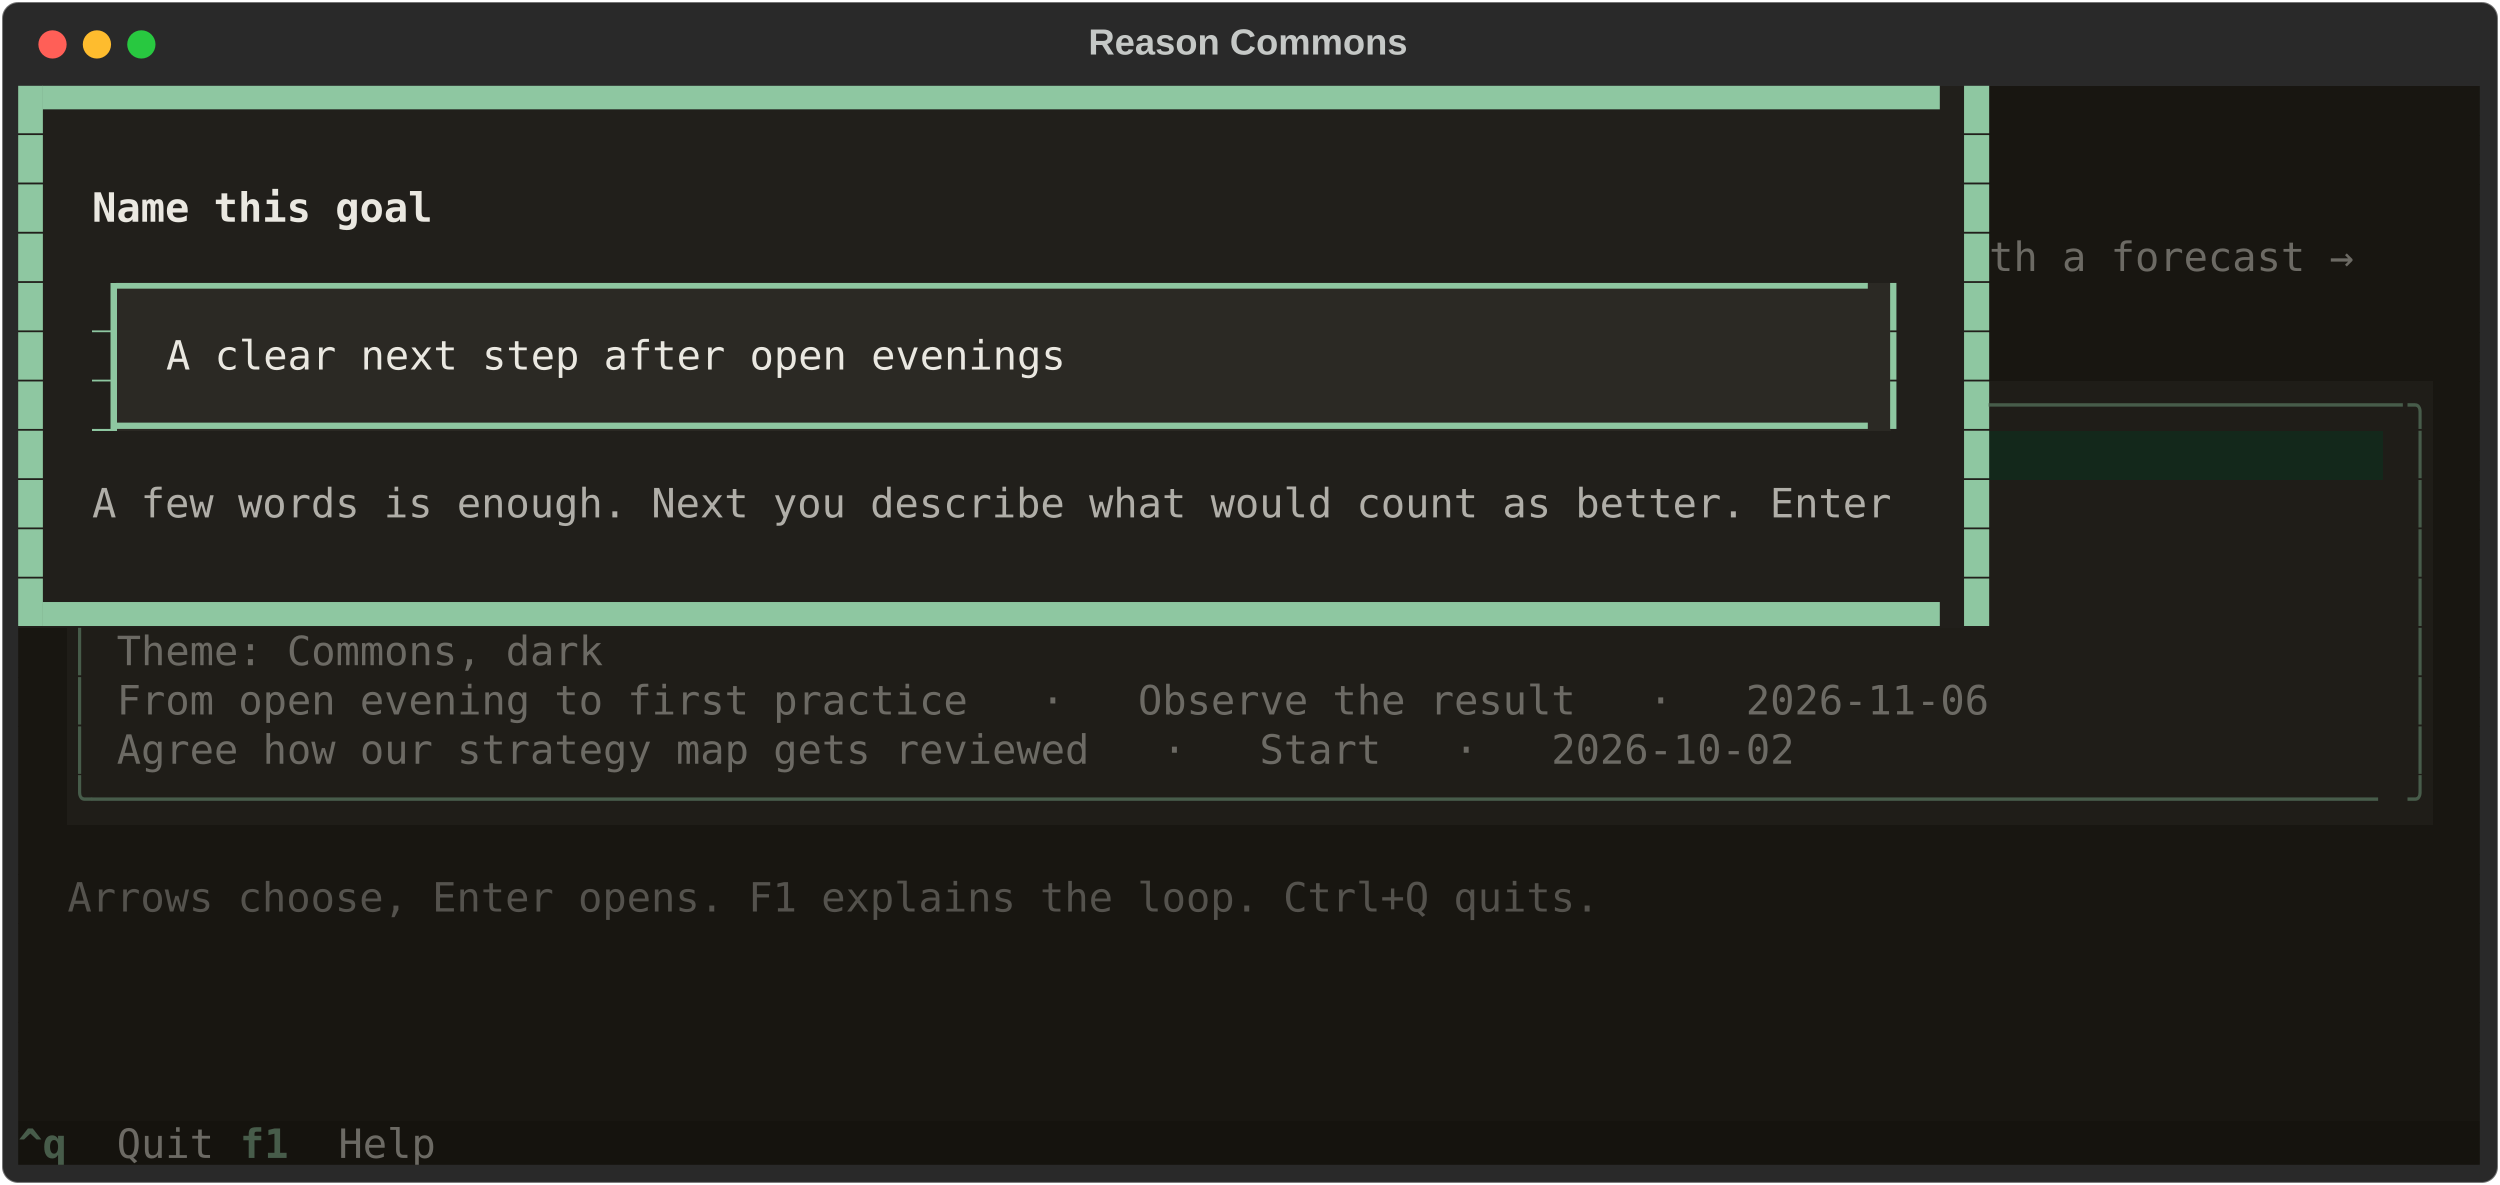
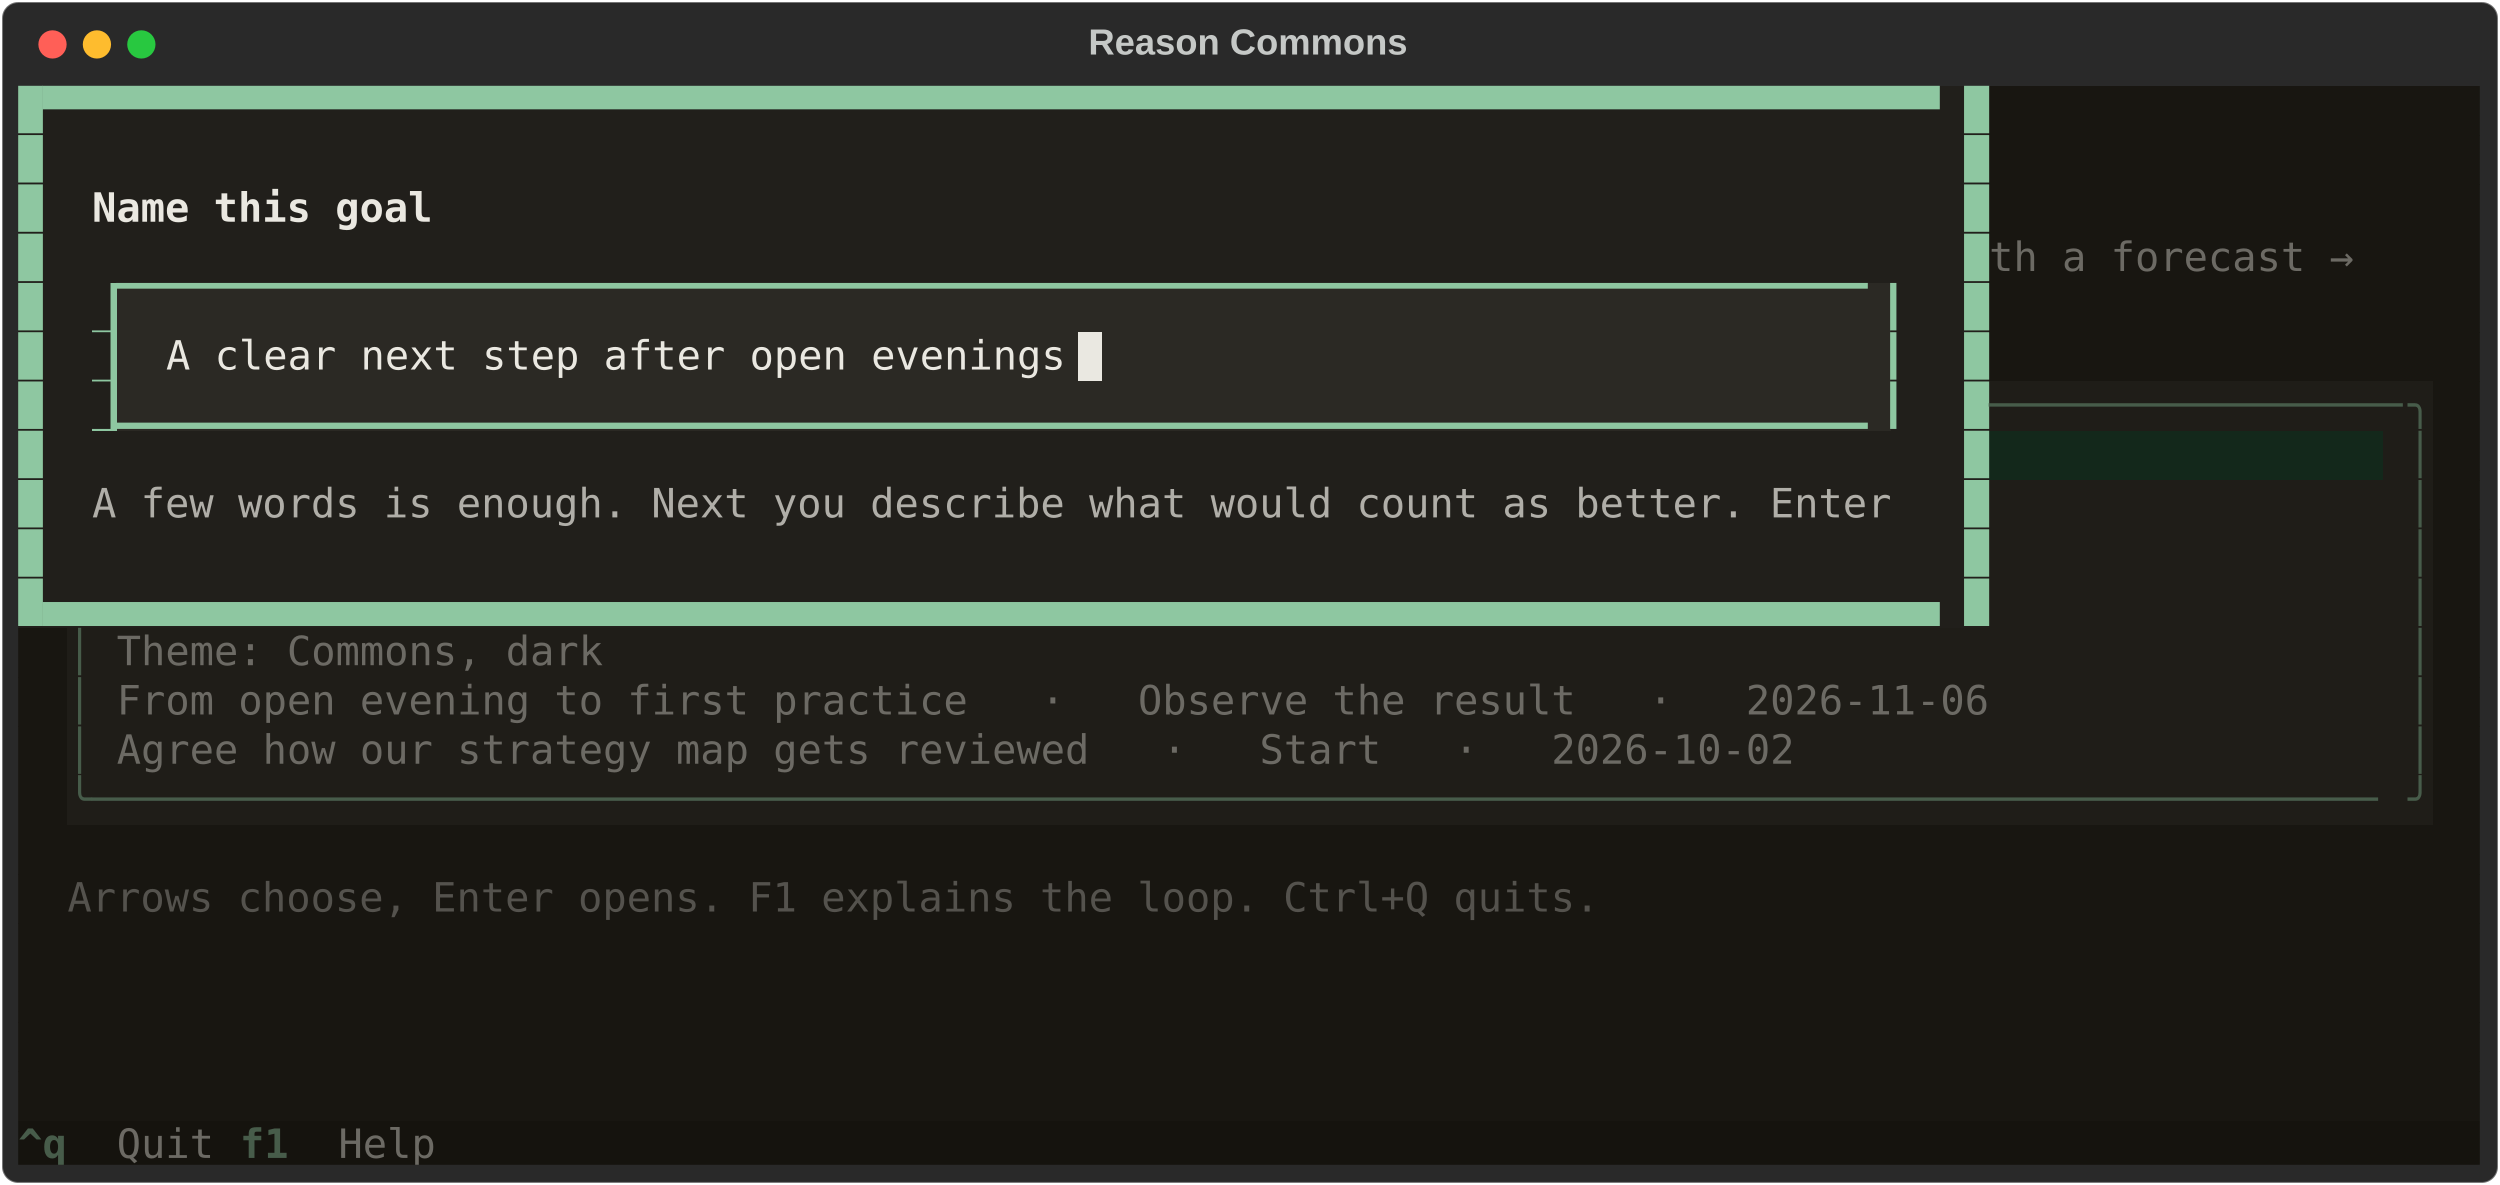
<svg xmlns="http://www.w3.org/2000/svg" class="rich-terminal" viewBox="0 0 1238 586.8">
  <style>

    @font-face {
        font-family: "Fira Code";
        src: local("FiraCode-Regular"),
                url("https://cdnjs.cloudflare.com/ajax/libs/firacode/6.2.0/woff2/FiraCode-Regular.woff2") format("woff2"),
                url("https://cdnjs.cloudflare.com/ajax/libs/firacode/6.2.0/woff/FiraCode-Regular.woff") format("woff");
        font-style: normal;
        font-weight: 400;
    }
    @font-face {
        font-family: "Fira Code";
        src: local("FiraCode-Bold"),
                url("https://cdnjs.cloudflare.com/ajax/libs/firacode/6.2.0/woff2/FiraCode-Bold.woff2") format("woff2"),
                url("https://cdnjs.cloudflare.com/ajax/libs/firacode/6.2.0/woff/FiraCode-Bold.woff") format("woff");
        font-style: bold;
        font-weight: 700;
    }

-     .terminal-2099071748-matrix {
+     .terminal-299339349-matrix {
        font-family: Fira Code, monospace;
        font-size: 20px;
        line-height: 24.4px;
        font-variant-east-asian: full-width;
    }

-     .terminal-2099071748-title {
+     .terminal-299339349-title {
        font-size: 18px;
        font-weight: bold;
        font-family: arial;
    }

-     .terminal-2099071748-r1 { fill: #8ec7a1 }
- .terminal-2099071748-r2 { fill: #eae8e1 }
- .terminal-2099071748-r3 { fill: #c5c8c6 }
- .terminal-2099071748-r4 { fill: #eae8e1;font-weight: bold }
- .terminal-2099071748-r5 { fill: #6c6a64 }
- .terminal-2099071748-r6 { fill: #211f1b }
- .terminal-2099071748-r7 { fill: #475c4a }
- .terminal-2099071748-r8 { fill: #6c6a64;font-weight: bold }
- .terminal-2099071748-r9 { fill: #b0aea8 }
- .terminal-2099071748-r10 { fill: #54524d }
- .terminal-2099071748-r11 { fill: #475c4a;font-weight: bold }
+     .terminal-299339349-r1 { fill: #8ec7a1 }
+ .terminal-299339349-r2 { fill: #eae8e1 }
+ .terminal-299339349-r3 { fill: #c5c8c6 }
+ .terminal-299339349-r4 { fill: #eae8e1;font-weight: bold }
+ .terminal-299339349-r5 { fill: #6c6a64 }
+ .terminal-299339349-r6 { fill: #211f1b }
+ .terminal-299339349-r7 { fill: #181611 }
+ .terminal-299339349-r8 { fill: #475c4a }
+ .terminal-299339349-r9 { fill: #6c6a64;font-weight: bold }
+ .terminal-299339349-r10 { fill: #b0aea8 }
+ .terminal-299339349-r11 { fill: #54524d }
+ .terminal-299339349-r12 { fill: #475c4a;font-weight: bold }
    </style>
  <defs>
-     <clipPath id="terminal-2099071748-clip-terminal">
+     <clipPath id="terminal-299339349-clip-terminal">
      <rect x="0" y="0" width="1219.0" height="535.8" />
    </clipPath>
-     <clipPath id="terminal-2099071748-line-0">
+     <clipPath id="terminal-299339349-line-0">
      <rect x="0" y="1.5" width="1220" height="24.65" />
    </clipPath>
-     <clipPath id="terminal-2099071748-line-1">
+     <clipPath id="terminal-299339349-line-1">
      <rect x="0" y="25.9" width="1220" height="24.65" />
    </clipPath>
-     <clipPath id="terminal-2099071748-line-2">
+     <clipPath id="terminal-299339349-line-2">
      <rect x="0" y="50.3" width="1220" height="24.65" />
    </clipPath>
-     <clipPath id="terminal-2099071748-line-3">
+     <clipPath id="terminal-299339349-line-3">
      <rect x="0" y="74.7" width="1220" height="24.65" />
    </clipPath>
-     <clipPath id="terminal-2099071748-line-4">
+     <clipPath id="terminal-299339349-line-4">
      <rect x="0" y="99.1" width="1220" height="24.65" />
    </clipPath>
-     <clipPath id="terminal-2099071748-line-5">
+     <clipPath id="terminal-299339349-line-5">
      <rect x="0" y="123.5" width="1220" height="24.65" />
    </clipPath>
-     <clipPath id="terminal-2099071748-line-6">
+     <clipPath id="terminal-299339349-line-6">
      <rect x="0" y="147.9" width="1220" height="24.65" />
    </clipPath>
-     <clipPath id="terminal-2099071748-line-7">
+     <clipPath id="terminal-299339349-line-7">
      <rect x="0" y="172.3" width="1220" height="24.65" />
    </clipPath>
-     <clipPath id="terminal-2099071748-line-8">
+     <clipPath id="terminal-299339349-line-8">
      <rect x="0" y="196.7" width="1220" height="24.65" />
    </clipPath>
-     <clipPath id="terminal-2099071748-line-9">
+     <clipPath id="terminal-299339349-line-9">
      <rect x="0" y="221.1" width="1220" height="24.65" />
    </clipPath>
-     <clipPath id="terminal-2099071748-line-10">
+     <clipPath id="terminal-299339349-line-10">
      <rect x="0" y="245.5" width="1220" height="24.65" />
    </clipPath>
-     <clipPath id="terminal-2099071748-line-11">
+     <clipPath id="terminal-299339349-line-11">
      <rect x="0" y="269.9" width="1220" height="24.65" />
    </clipPath>
-     <clipPath id="terminal-2099071748-line-12">
+     <clipPath id="terminal-299339349-line-12">
      <rect x="0" y="294.3" width="1220" height="24.65" />
    </clipPath>
-     <clipPath id="terminal-2099071748-line-13">
+     <clipPath id="terminal-299339349-line-13">
      <rect x="0" y="318.7" width="1220" height="24.65" />
    </clipPath>
-     <clipPath id="terminal-2099071748-line-14">
+     <clipPath id="terminal-299339349-line-14">
      <rect x="0" y="343.1" width="1220" height="24.65" />
    </clipPath>
-     <clipPath id="terminal-2099071748-line-15">
+     <clipPath id="terminal-299339349-line-15">
      <rect x="0" y="367.5" width="1220" height="24.65" />
    </clipPath>
-     <clipPath id="terminal-2099071748-line-16">
+     <clipPath id="terminal-299339349-line-16">
      <rect x="0" y="391.9" width="1220" height="24.65" />
    </clipPath>
-     <clipPath id="terminal-2099071748-line-17">
+     <clipPath id="terminal-299339349-line-17">
      <rect x="0" y="416.3" width="1220" height="24.65" />
    </clipPath>
-     <clipPath id="terminal-2099071748-line-18">
+     <clipPath id="terminal-299339349-line-18">
      <rect x="0" y="440.7" width="1220" height="24.65" />
    </clipPath>
-     <clipPath id="terminal-2099071748-line-19">
+     <clipPath id="terminal-299339349-line-19">
      <rect x="0" y="465.1" width="1220" height="24.65" />
    </clipPath>
-     <clipPath id="terminal-2099071748-line-20">
+     <clipPath id="terminal-299339349-line-20">
      <rect x="0" y="489.5" width="1220" height="24.65" />
    </clipPath>
  </defs>
  <rect fill="#292929" stroke="rgba(255,255,255,0.35)" stroke-width="1" x="1" y="1" width="1236" height="584.8" rx="8" />
-   <text class="terminal-2099071748-title" fill="#c5c8c6" text-anchor="middle" x="618" y="27">Reason Commons</text>
+   <text class="terminal-299339349-title" fill="#c5c8c6" text-anchor="middle" x="618" y="27">Reason Commons</text>
  <g transform="translate(26,22)">
    <circle cx="0" cy="0" r="7" fill="#ff5f57" />
    <circle cx="22" cy="0" r="7" fill="#febc2e" />
    <circle cx="44" cy="0" r="7" fill="#28c840" />
  </g>
-   <g transform="translate(9, 41)" clip-path="url(#terminal-2099071748-clip-terminal)">
+   <g transform="translate(9, 41)" clip-path="url(#terminal-299339349-clip-terminal)">
    <rect fill="#211f1b" x="0" y="1.5" width="12.2" height="24.65" shape-rendering="crispEdges" />
    <rect fill="#211f1b" x="12.2" y="1.5" width="951.6" height="24.65" shape-rendering="crispEdges" />
    <rect fill="#211f1b" x="963.8" y="1.5" width="12.2" height="24.65" shape-rendering="crispEdges" />
    <rect fill="#181611" x="976" y="1.5" width="244" height="24.65" shape-rendering="crispEdges" />
    <rect fill="#211f1b" x="0" y="25.9" width="12.2" height="24.65" shape-rendering="crispEdges" />
    <rect fill="#211f1b" x="12.2" y="25.9" width="951.6" height="24.65" shape-rendering="crispEdges" />
    <rect fill="#211f1b" x="963.8" y="25.9" width="12.2" height="24.65" shape-rendering="crispEdges" />
    <rect fill="#181611" x="976" y="25.9" width="219.6" height="24.65" shape-rendering="crispEdges" />
    <rect fill="#181611" x="1195.6" y="25.9" width="24.4" height="24.65" shape-rendering="crispEdges" />
    <rect fill="#211f1b" x="0" y="50.3" width="12.2" height="24.65" shape-rendering="crispEdges" />
    <rect fill="#211f1b" x="12.2" y="50.3" width="24.4" height="24.65" shape-rendering="crispEdges" />
    <rect fill="#211f1b" x="36.6" y="50.3" width="170.8" height="24.65" shape-rendering="crispEdges" />
    <rect fill="#211f1b" x="207.4" y="50.3" width="732" height="24.65" shape-rendering="crispEdges" />
    <rect fill="#211f1b" x="939.4" y="50.3" width="24.4" height="24.65" shape-rendering="crispEdges" />
    <rect fill="#211f1b" x="963.8" y="50.3" width="12.2" height="24.65" shape-rendering="crispEdges" />
    <rect fill="#181611" x="976" y="50.3" width="219.6" height="24.65" shape-rendering="crispEdges" />
    <rect fill="#181611" x="1195.6" y="50.3" width="24.4" height="24.65" shape-rendering="crispEdges" />
    <rect fill="#211f1b" x="0" y="74.7" width="12.2" height="24.65" shape-rendering="crispEdges" />
    <rect fill="#211f1b" x="12.2" y="74.7" width="24.4" height="24.65" shape-rendering="crispEdges" />
    <rect fill="#211f1b" x="36.6" y="74.7" width="902.8" height="24.65" shape-rendering="crispEdges" />
    <rect fill="#211f1b" x="939.4" y="74.7" width="24.4" height="24.65" shape-rendering="crispEdges" />
    <rect fill="#211f1b" x="963.8" y="74.7" width="12.2" height="24.65" shape-rendering="crispEdges" />
    <rect fill="#181611" x="976" y="74.7" width="183" height="24.65" shape-rendering="crispEdges" />
    <rect fill="#181611" x="1159" y="74.7" width="36.6" height="24.65" shape-rendering="crispEdges" />
    <rect fill="#181611" x="1195.6" y="74.7" width="24.4" height="24.65" shape-rendering="crispEdges" />
    <rect fill="#211f1b" x="0" y="99.1" width="12.2" height="24.65" shape-rendering="crispEdges" />
    <rect fill="#211f1b" x="12.2" y="99.1" width="24.4" height="24.65" shape-rendering="crispEdges" />
    <rect fill="#8ec7a1" x="36.6" y="99.1" width="12.2" height="24.65" shape-rendering="crispEdges" />
    <rect fill="#2b2924" x="48.8" y="99.1" width="878.4" height="24.65" shape-rendering="crispEdges" />
    <rect fill="#211f1b" x="927.2" y="99.1" width="12.2" height="24.65" shape-rendering="crispEdges" />
    <rect fill="#211f1b" x="939.4" y="99.1" width="24.4" height="24.65" shape-rendering="crispEdges" />
    <rect fill="#211f1b" x="963.8" y="99.1" width="12.2" height="24.65" shape-rendering="crispEdges" />
    <rect fill="#181611" x="976" y="99.1" width="219.6" height="24.65" shape-rendering="crispEdges" />
    <rect fill="#181611" x="1195.6" y="99.1" width="24.4" height="24.65" shape-rendering="crispEdges" />
    <rect fill="#211f1b" x="0" y="123.5" width="12.2" height="24.65" shape-rendering="crispEdges" />
    <rect fill="#211f1b" x="12.2" y="123.5" width="24.4" height="24.65" shape-rendering="crispEdges" />
    <rect fill="#8ec7a1" x="36.6" y="123.5" width="12.2" height="24.65" shape-rendering="crispEdges" />
    <rect fill="#2b2924" x="48.8" y="123.5" width="24.4" height="24.65" shape-rendering="crispEdges" />
    <rect fill="#2b2924" x="73.2" y="123.5" width="451.4" height="24.65" shape-rendering="crispEdges" />
-     <rect fill="#2b2924" x="524.6" y="123.5" width="378.2" height="24.65" shape-rendering="crispEdges" />
+     <rect fill="#eae8e1" x="524.6" y="123.5" width="12.2" height="24.65" shape-rendering="crispEdges" />
+     <rect fill="#2b2924" x="536.8" y="123.5" width="366" height="24.65" shape-rendering="crispEdges" />
    <rect fill="#2b2924" x="902.8" y="123.5" width="24.4" height="24.65" shape-rendering="crispEdges" />
    <rect fill="#211f1b" x="927.2" y="123.5" width="12.2" height="24.65" shape-rendering="crispEdges" />
    <rect fill="#211f1b" x="939.4" y="123.5" width="24.4" height="24.65" shape-rendering="crispEdges" />
    <rect fill="#211f1b" x="963.8" y="123.5" width="12.2" height="24.65" shape-rendering="crispEdges" />
    <rect fill="#181611" x="976" y="123.5" width="219.6" height="24.65" shape-rendering="crispEdges" />
    <rect fill="#181611" x="1195.6" y="123.5" width="24.4" height="24.65" shape-rendering="crispEdges" />
    <rect fill="#211f1b" x="0" y="147.9" width="12.2" height="24.65" shape-rendering="crispEdges" />
    <rect fill="#211f1b" x="12.2" y="147.9" width="24.4" height="24.65" shape-rendering="crispEdges" />
    <rect fill="#8ec7a1" x="36.6" y="147.9" width="12.2" height="24.65" shape-rendering="crispEdges" />
    <rect fill="#2b2924" x="48.8" y="147.9" width="878.4" height="24.65" shape-rendering="crispEdges" />
    <rect fill="#211f1b" x="927.2" y="147.9" width="12.2" height="24.65" shape-rendering="crispEdges" />
    <rect fill="#211f1b" x="939.4" y="147.9" width="24.4" height="24.65" shape-rendering="crispEdges" />
    <rect fill="#211f1b" x="963.8" y="147.9" width="12.2" height="24.65" shape-rendering="crispEdges" />
    <rect fill="#1f1d18" x="976" y="147.9" width="207.4" height="24.65" shape-rendering="crispEdges" />
    <rect fill="#1f1d18" x="1183.4" y="147.9" width="12.2" height="24.65" shape-rendering="crispEdges" />
    <rect fill="#181611" x="1195.6" y="147.9" width="24.4" height="24.65" shape-rendering="crispEdges" />
    <rect fill="#211f1b" x="0" y="172.3" width="12.2" height="24.65" shape-rendering="crispEdges" />
    <rect fill="#211f1b" x="12.2" y="172.3" width="24.4" height="24.65" shape-rendering="crispEdges" />
    <rect fill="#211f1b" x="36.6" y="172.3" width="902.8" height="24.65" shape-rendering="crispEdges" />
    <rect fill="#211f1b" x="939.4" y="172.3" width="24.4" height="24.65" shape-rendering="crispEdges" />
    <rect fill="#211f1b" x="963.8" y="172.3" width="12.2" height="24.65" shape-rendering="crispEdges" />
    <rect fill="#13281b" x="976" y="172.3" width="195.2" height="24.65" shape-rendering="crispEdges" />
    <rect fill="#1f1d18" x="1171.2" y="172.3" width="12.2" height="24.65" shape-rendering="crispEdges" />
    <rect fill="#1f1d18" x="1183.4" y="172.3" width="12.2" height="24.65" shape-rendering="crispEdges" />
    <rect fill="#181611" x="1195.6" y="172.3" width="24.4" height="24.65" shape-rendering="crispEdges" />
    <rect fill="#211f1b" x="0" y="196.7" width="12.2" height="24.65" shape-rendering="crispEdges" />
    <rect fill="#211f1b" x="12.2" y="196.7" width="24.4" height="24.65" shape-rendering="crispEdges" />
    <rect fill="#211f1b" x="36.6" y="196.7" width="902.8" height="24.65" shape-rendering="crispEdges" />
    <rect fill="#211f1b" x="939.4" y="196.7" width="24.4" height="24.65" shape-rendering="crispEdges" />
    <rect fill="#211f1b" x="963.8" y="196.7" width="12.2" height="24.65" shape-rendering="crispEdges" />
    <rect fill="#1f1d18" x="976" y="196.7" width="195.2" height="24.65" shape-rendering="crispEdges" />
    <rect fill="#1f1d18" x="1171.2" y="196.7" width="12.2" height="24.65" shape-rendering="crispEdges" />
    <rect fill="#1f1d18" x="1183.4" y="196.7" width="12.2" height="24.65" shape-rendering="crispEdges" />
    <rect fill="#181611" x="1195.6" y="196.7" width="24.4" height="24.65" shape-rendering="crispEdges" />
    <rect fill="#211f1b" x="0" y="221.1" width="12.2" height="24.65" shape-rendering="crispEdges" />
    <rect fill="#211f1b" x="12.2" y="221.1" width="951.6" height="24.65" shape-rendering="crispEdges" />
    <rect fill="#211f1b" x="963.8" y="221.1" width="12.2" height="24.65" shape-rendering="crispEdges" />
    <rect fill="#1f1d18" x="976" y="221.1" width="195.2" height="24.65" shape-rendering="crispEdges" />
    <rect fill="#1f1d18" x="1171.2" y="221.1" width="12.2" height="24.65" shape-rendering="crispEdges" />
    <rect fill="#1f1d18" x="1183.4" y="221.1" width="12.2" height="24.65" shape-rendering="crispEdges" />
    <rect fill="#181611" x="1195.6" y="221.1" width="24.4" height="24.65" shape-rendering="crispEdges" />
    <rect fill="#211f1b" x="0" y="245.5" width="12.2" height="24.65" shape-rendering="crispEdges" />
    <rect fill="#211f1b" x="12.2" y="245.5" width="951.6" height="24.65" shape-rendering="crispEdges" />
    <rect fill="#211f1b" x="963.8" y="245.5" width="12.2" height="24.65" shape-rendering="crispEdges" />
    <rect fill="#1f1d18" x="976" y="245.5" width="195.2" height="24.65" shape-rendering="crispEdges" />
    <rect fill="#1f1d18" x="1171.2" y="245.5" width="12.2" height="24.65" shape-rendering="crispEdges" />
    <rect fill="#1f1d18" x="1183.4" y="245.5" width="12.2" height="24.65" shape-rendering="crispEdges" />
    <rect fill="#181611" x="1195.6" y="245.5" width="24.4" height="24.65" shape-rendering="crispEdges" />
    <rect fill="#181611" x="0" y="269.9" width="24.4" height="24.65" shape-rendering="crispEdges" />
    <rect fill="#1f1d18" x="24.4" y="269.9" width="12.2" height="24.65" shape-rendering="crispEdges" />
    <rect fill="#1f1d18" x="36.6" y="269.9" width="12.2" height="24.65" shape-rendering="crispEdges" />
    <rect fill="#1f1d18" x="48.8" y="269.9" width="268.4" height="24.65" shape-rendering="crispEdges" />
    <rect fill="#1f1d18" x="317.2" y="269.9" width="854" height="24.65" shape-rendering="crispEdges" />
    <rect fill="#1f1d18" x="1171.2" y="269.9" width="12.2" height="24.65" shape-rendering="crispEdges" />
    <rect fill="#1f1d18" x="1183.4" y="269.9" width="12.2" height="24.65" shape-rendering="crispEdges" />
    <rect fill="#181611" x="1195.6" y="269.9" width="24.4" height="24.65" shape-rendering="crispEdges" />
    <rect fill="#181611" x="0" y="294.3" width="24.4" height="24.65" shape-rendering="crispEdges" />
    <rect fill="#1f1d18" x="24.4" y="294.3" width="12.2" height="24.65" shape-rendering="crispEdges" />
    <rect fill="#1f1d18" x="36.6" y="294.3" width="12.2" height="24.65" shape-rendering="crispEdges" />
    <rect fill="#1f1d18" x="48.8" y="294.3" width="939.4" height="24.65" shape-rendering="crispEdges" />
    <rect fill="#1f1d18" x="988.2" y="294.3" width="183" height="24.65" shape-rendering="crispEdges" />
    <rect fill="#1f1d18" x="1171.2" y="294.3" width="12.2" height="24.65" shape-rendering="crispEdges" />
    <rect fill="#1f1d18" x="1183.4" y="294.3" width="12.2" height="24.65" shape-rendering="crispEdges" />
    <rect fill="#181611" x="1195.6" y="294.3" width="24.4" height="24.65" shape-rendering="crispEdges" />
    <rect fill="#181611" x="0" y="318.7" width="24.4" height="24.65" shape-rendering="crispEdges" />
    <rect fill="#1f1d18" x="24.4" y="318.7" width="12.2" height="24.65" shape-rendering="crispEdges" />
    <rect fill="#1f1d18" x="36.6" y="318.7" width="12.2" height="24.65" shape-rendering="crispEdges" />
    <rect fill="#1f1d18" x="48.8" y="318.7" width="841.8" height="24.65" shape-rendering="crispEdges" />
    <rect fill="#1f1d18" x="890.6" y="318.7" width="280.6" height="24.65" shape-rendering="crispEdges" />
    <rect fill="#1f1d18" x="1171.2" y="318.7" width="12.2" height="24.65" shape-rendering="crispEdges" />
    <rect fill="#1f1d18" x="1183.4" y="318.7" width="12.2" height="24.65" shape-rendering="crispEdges" />
    <rect fill="#181611" x="1195.6" y="318.7" width="24.4" height="24.65" shape-rendering="crispEdges" />
    <rect fill="#181611" x="0" y="343.1" width="24.4" height="24.65" shape-rendering="crispEdges" />
    <rect fill="#1f1d18" x="24.4" y="343.1" width="12.2" height="24.65" shape-rendering="crispEdges" />
    <rect fill="#1f1d18" x="36.6" y="343.1" width="1146.8" height="24.65" shape-rendering="crispEdges" />
    <rect fill="#1f1d18" x="1183.4" y="343.1" width="12.2" height="24.65" shape-rendering="crispEdges" />
    <rect fill="#181611" x="1195.6" y="343.1" width="24.4" height="24.65" shape-rendering="crispEdges" />
    <rect fill="#181611" x="0" y="367.5" width="24.4" height="24.65" shape-rendering="crispEdges" />
    <rect fill="#181611" x="24.4" y="367.5" width="1171.2" height="24.65" shape-rendering="crispEdges" />
    <rect fill="#181611" x="1195.6" y="367.5" width="24.4" height="24.65" shape-rendering="crispEdges" />
    <rect fill="#181611" x="0" y="391.9" width="24.4" height="24.65" shape-rendering="crispEdges" />
    <rect fill="#181611" x="24.4" y="391.9" width="768.6" height="24.65" shape-rendering="crispEdges" />
    <rect fill="#181611" x="793" y="391.9" width="402.6" height="24.65" shape-rendering="crispEdges" />
    <rect fill="#181611" x="1195.6" y="391.9" width="24.4" height="24.65" shape-rendering="crispEdges" />
    <rect fill="#181611" x="0" y="416.3" width="24.4" height="24.65" shape-rendering="crispEdges" />
    <rect fill="#181611" x="24.4" y="416.3" width="1171.2" height="24.65" shape-rendering="crispEdges" />
    <rect fill="#181611" x="1195.6" y="416.3" width="24.4" height="24.65" shape-rendering="crispEdges" />
    <rect fill="#181611" x="0" y="440.7" width="24.4" height="24.65" shape-rendering="crispEdges" />
    <rect fill="#181611" x="24.4" y="440.7" width="1171.2" height="24.65" shape-rendering="crispEdges" />
    <rect fill="#181611" x="1195.6" y="440.7" width="24.4" height="24.65" shape-rendering="crispEdges" />
    <rect fill="#181611" x="0" y="465.1" width="24.4" height="24.65" shape-rendering="crispEdges" />
    <rect fill="#181611" x="24.4" y="465.1" width="1171.2" height="24.65" shape-rendering="crispEdges" />
    <rect fill="#181611" x="1195.6" y="465.1" width="24.4" height="24.65" shape-rendering="crispEdges" />
    <rect fill="#181611" x="0" y="489.5" width="1220" height="24.65" shape-rendering="crispEdges" />
    <rect fill="#15130e" x="0" y="513.9" width="48.8" height="24.65" shape-rendering="crispEdges" />
    <rect fill="#15130e" x="48.8" y="513.9" width="61" height="24.65" shape-rendering="crispEdges" />
    <rect fill="#15130e" x="109.8" y="513.9" width="48.8" height="24.65" shape-rendering="crispEdges" />
    <rect fill="#15130e" x="158.6" y="513.9" width="61" height="24.65" shape-rendering="crispEdges" />
    <rect fill="#15130e" x="219.6" y="513.9" width="1000.4" height="24.65" shape-rendering="crispEdges" />
-     <g class="terminal-2099071748-matrix">
-       <text class="terminal-2099071748-r1" x="0" y="20" textLength="12.2" clip-path="url(#terminal-2099071748-line-0)">█</text>
-       <text class="terminal-2099071748-r1" x="12.2" y="20" textLength="951.6" clip-path="url(#terminal-2099071748-line-0)">▀▀▀▀▀▀▀▀▀▀▀▀▀▀▀▀▀▀▀▀▀▀▀▀▀▀▀▀▀▀▀▀▀▀▀▀▀▀▀▀▀▀▀▀▀▀▀▀▀▀▀▀▀▀▀▀▀▀▀▀▀▀▀▀▀▀▀▀▀▀▀▀▀▀▀▀▀▀</text>
-       <text class="terminal-2099071748-r1" x="963.8" y="20" textLength="12.2" clip-path="url(#terminal-2099071748-line-0)">█</text>
-       <text class="terminal-2099071748-r3" x="1220" y="20" textLength="12.2" clip-path="url(#terminal-2099071748-line-0)">
- </text>
-       <text class="terminal-2099071748-r1" x="0" y="44.4" textLength="12.2" clip-path="url(#terminal-2099071748-line-1)">█</text>
-       <text class="terminal-2099071748-r1" x="963.8" y="44.4" textLength="12.2" clip-path="url(#terminal-2099071748-line-1)">█</text>
-       <text class="terminal-2099071748-r3" x="1220" y="44.4" textLength="12.2" clip-path="url(#terminal-2099071748-line-1)">
- </text>
-       <text class="terminal-2099071748-r1" x="0" y="68.8" textLength="12.2" clip-path="url(#terminal-2099071748-line-2)">█</text>
-       <text class="terminal-2099071748-r4" x="36.6" y="68.8" textLength="170.8" clip-path="url(#terminal-2099071748-line-2)">Name this goal</text>
-       <text class="terminal-2099071748-r1" x="963.8" y="68.8" textLength="12.2" clip-path="url(#terminal-2099071748-line-2)">█</text>
-       <text class="terminal-2099071748-r3" x="1220" y="68.8" textLength="12.2" clip-path="url(#terminal-2099071748-line-2)">
- </text>
-       <text class="terminal-2099071748-r1" x="0" y="93.2" textLength="12.2" clip-path="url(#terminal-2099071748-line-3)">█</text>
-       <text class="terminal-2099071748-r1" x="963.8" y="93.2" textLength="12.2" clip-path="url(#terminal-2099071748-line-3)">█</text>
-       <text class="terminal-2099071748-r5" x="976" y="93.2" textLength="183" clip-path="url(#terminal-2099071748-line-3)">th a forecast →</text>
-       <text class="terminal-2099071748-r3" x="1220" y="93.2" textLength="12.2" clip-path="url(#terminal-2099071748-line-3)">
- </text>
-       <text class="terminal-2099071748-r1" x="0" y="117.6" textLength="12.2" clip-path="url(#terminal-2099071748-line-4)">█</text>
-       <text class="terminal-2099071748-r6" x="36.6" y="117.6" textLength="12.2" clip-path="url(#terminal-2099071748-line-4)">▊</text>
-       <text class="terminal-2099071748-r1" x="48.8" y="117.6" textLength="878.4" clip-path="url(#terminal-2099071748-line-4)">▔▔▔▔▔▔▔▔▔▔▔▔▔▔▔▔▔▔▔▔▔▔▔▔▔▔▔▔▔▔▔▔▔▔▔▔▔▔▔▔▔▔▔▔▔▔▔▔▔▔▔▔▔▔▔▔▔▔▔▔▔▔▔▔▔▔▔▔▔▔▔▔</text>
-       <text class="terminal-2099071748-r1" x="927.2" y="117.6" textLength="12.2" clip-path="url(#terminal-2099071748-line-4)">▎</text>
-       <text class="terminal-2099071748-r1" x="963.8" y="117.6" textLength="12.2" clip-path="url(#terminal-2099071748-line-4)">█</text>
-       <text class="terminal-2099071748-r3" x="1220" y="117.6" textLength="12.2" clip-path="url(#terminal-2099071748-line-4)">
- </text>
-       <text class="terminal-2099071748-r1" x="0" y="142" textLength="12.2" clip-path="url(#terminal-2099071748-line-5)">█</text>
-       <text class="terminal-2099071748-r6" x="36.6" y="142" textLength="12.2" clip-path="url(#terminal-2099071748-line-5)">▊</text>
-       <text class="terminal-2099071748-r2" x="73.2" y="142" textLength="451.4" clip-path="url(#terminal-2099071748-line-5)">A clear next step after open evenings</text>
-       <text class="terminal-2099071748-r1" x="927.2" y="142" textLength="12.2" clip-path="url(#terminal-2099071748-line-5)">▎</text>
-       <text class="terminal-2099071748-r1" x="963.8" y="142" textLength="12.2" clip-path="url(#terminal-2099071748-line-5)">█</text>
-       <text class="terminal-2099071748-r3" x="1220" y="142" textLength="12.2" clip-path="url(#terminal-2099071748-line-5)">
- </text>
-       <text class="terminal-2099071748-r1" x="0" y="166.4" textLength="12.2" clip-path="url(#terminal-2099071748-line-6)">█</text>
-       <text class="terminal-2099071748-r6" x="36.6" y="166.4" textLength="12.2" clip-path="url(#terminal-2099071748-line-6)">▊</text>
-       <text class="terminal-2099071748-r1" x="48.8" y="166.4" textLength="878.4" clip-path="url(#terminal-2099071748-line-6)">▁▁▁▁▁▁▁▁▁▁▁▁▁▁▁▁▁▁▁▁▁▁▁▁▁▁▁▁▁▁▁▁▁▁▁▁▁▁▁▁▁▁▁▁▁▁▁▁▁▁▁▁▁▁▁▁▁▁▁▁▁▁▁▁▁▁▁▁▁▁▁▁</text>
-       <text class="terminal-2099071748-r1" x="927.2" y="166.4" textLength="12.2" clip-path="url(#terminal-2099071748-line-6)">▎</text>
-       <text class="terminal-2099071748-r1" x="963.8" y="166.4" textLength="12.2" clip-path="url(#terminal-2099071748-line-6)">█</text>
-       <text class="terminal-2099071748-r7" x="976" y="166.4" textLength="207.4" clip-path="url(#terminal-2099071748-line-6)">─────────────────</text>
-       <text class="terminal-2099071748-r7" x="1183.4" y="166.4" textLength="12.2" clip-path="url(#terminal-2099071748-line-6)">╮</text>
-       <text class="terminal-2099071748-r3" x="1220" y="166.4" textLength="12.2" clip-path="url(#terminal-2099071748-line-6)">
- </text>
-       <text class="terminal-2099071748-r1" x="0" y="190.8" textLength="12.2" clip-path="url(#terminal-2099071748-line-7)">█</text>
-       <text class="terminal-2099071748-r1" x="963.8" y="190.8" textLength="12.2" clip-path="url(#terminal-2099071748-line-7)">█</text>
-       <text class="terminal-2099071748-r7" x="1183.4" y="190.8" textLength="12.2" clip-path="url(#terminal-2099071748-line-7)">│</text>
-       <text class="terminal-2099071748-r3" x="1220" y="190.8" textLength="12.2" clip-path="url(#terminal-2099071748-line-7)">
- </text>
-       <text class="terminal-2099071748-r1" x="0" y="215.2" textLength="12.2" clip-path="url(#terminal-2099071748-line-8)">█</text>
-       <text class="terminal-2099071748-r9" x="36.6" y="215.2" textLength="902.8" clip-path="url(#terminal-2099071748-line-8)">A few words is enough. Next you describe what would count as better. Enter</text>
-       <text class="terminal-2099071748-r1" x="963.8" y="215.2" textLength="12.2" clip-path="url(#terminal-2099071748-line-8)">█</text>
-       <text class="terminal-2099071748-r7" x="1183.4" y="215.2" textLength="12.2" clip-path="url(#terminal-2099071748-line-8)">│</text>
-       <text class="terminal-2099071748-r3" x="1220" y="215.2" textLength="12.2" clip-path="url(#terminal-2099071748-line-8)">
- </text>
-       <text class="terminal-2099071748-r1" x="0" y="239.6" textLength="12.2" clip-path="url(#terminal-2099071748-line-9)">█</text>
-       <text class="terminal-2099071748-r1" x="963.8" y="239.6" textLength="12.2" clip-path="url(#terminal-2099071748-line-9)">█</text>
-       <text class="terminal-2099071748-r7" x="1183.4" y="239.6" textLength="12.2" clip-path="url(#terminal-2099071748-line-9)">│</text>
-       <text class="terminal-2099071748-r3" x="1220" y="239.6" textLength="12.2" clip-path="url(#terminal-2099071748-line-9)">
- </text>
-       <text class="terminal-2099071748-r1" x="0" y="264" textLength="12.2" clip-path="url(#terminal-2099071748-line-10)">█</text>
-       <text class="terminal-2099071748-r1" x="12.2" y="264" textLength="951.6" clip-path="url(#terminal-2099071748-line-10)">▄▄▄▄▄▄▄▄▄▄▄▄▄▄▄▄▄▄▄▄▄▄▄▄▄▄▄▄▄▄▄▄▄▄▄▄▄▄▄▄▄▄▄▄▄▄▄▄▄▄▄▄▄▄▄▄▄▄▄▄▄▄▄▄▄▄▄▄▄▄▄▄▄▄▄▄▄▄</text>
-       <text class="terminal-2099071748-r1" x="963.8" y="264" textLength="12.2" clip-path="url(#terminal-2099071748-line-10)">█</text>
-       <text class="terminal-2099071748-r7" x="1183.4" y="264" textLength="12.2" clip-path="url(#terminal-2099071748-line-10)">│</text>
-       <text class="terminal-2099071748-r3" x="1220" y="264" textLength="12.2" clip-path="url(#terminal-2099071748-line-10)">
- </text>
-       <text class="terminal-2099071748-r7" x="24.4" y="288.4" textLength="12.2" clip-path="url(#terminal-2099071748-line-11)">│</text>
-       <text class="terminal-2099071748-r5" x="48.8" y="288.4" textLength="268.4" clip-path="url(#terminal-2099071748-line-11)">  Theme: Commons, dark</text>
-       <text class="terminal-2099071748-r7" x="1183.4" y="288.4" textLength="12.2" clip-path="url(#terminal-2099071748-line-11)">│</text>
-       <text class="terminal-2099071748-r3" x="1220" y="288.4" textLength="12.2" clip-path="url(#terminal-2099071748-line-11)">
- </text>
-       <text class="terminal-2099071748-r7" x="24.4" y="312.8" textLength="12.2" clip-path="url(#terminal-2099071748-line-12)">│</text>
-       <text class="terminal-2099071748-r5" x="48.8" y="312.8" textLength="939.4" clip-path="url(#terminal-2099071748-line-12)">From open evening to first practice   ·   Observe the result   ·   2026-11-06</text>
-       <text class="terminal-2099071748-r7" x="1183.4" y="312.8" textLength="12.2" clip-path="url(#terminal-2099071748-line-12)">│</text>
-       <text class="terminal-2099071748-r3" x="1220" y="312.8" textLength="12.2" clip-path="url(#terminal-2099071748-line-12)">
- </text>
-       <text class="terminal-2099071748-r7" x="24.4" y="337.2" textLength="12.2" clip-path="url(#terminal-2099071748-line-13)">│</text>
-       <text class="terminal-2099071748-r5" x="48.8" y="337.2" textLength="841.8" clip-path="url(#terminal-2099071748-line-13)">Agree how our strategy map gets reviewed   ·   Start   ·   2026-10-02</text>
-       <text class="terminal-2099071748-r7" x="1183.4" y="337.2" textLength="12.2" clip-path="url(#terminal-2099071748-line-13)">│</text>
-       <text class="terminal-2099071748-r3" x="1220" y="337.2" textLength="12.2" clip-path="url(#terminal-2099071748-line-13)">
- </text>
-       <text class="terminal-2099071748-r7" x="24.4" y="361.6" textLength="12.2" clip-path="url(#terminal-2099071748-line-14)">╰</text>
-       <text class="terminal-2099071748-r7" x="36.6" y="361.6" textLength="1146.8" clip-path="url(#terminal-2099071748-line-14)">──────────────────────────────────────────────────────────────────────────────────────────────</text>
-       <text class="terminal-2099071748-r7" x="1183.4" y="361.6" textLength="12.2" clip-path="url(#terminal-2099071748-line-14)">╯</text>
-       <text class="terminal-2099071748-r3" x="1220" y="361.6" textLength="12.2" clip-path="url(#terminal-2099071748-line-14)">
- </text>
-       <text class="terminal-2099071748-r3" x="1220" y="386" textLength="12.2" clip-path="url(#terminal-2099071748-line-15)">
- </text>
-       <text class="terminal-2099071748-r10" x="24.4" y="410.4" textLength="768.6" clip-path="url(#terminal-2099071748-line-16)">Arrows choose, Enter opens. F1 explains the loop. Ctrl+Q quits.</text>
-       <text class="terminal-2099071748-r3" x="1220" y="410.4" textLength="12.2" clip-path="url(#terminal-2099071748-line-16)">
- </text>
-       <text class="terminal-2099071748-r3" x="1220" y="434.8" textLength="12.2" clip-path="url(#terminal-2099071748-line-17)">
- </text>
-       <text class="terminal-2099071748-r3" x="1220" y="459.2" textLength="12.2" clip-path="url(#terminal-2099071748-line-18)">
- </text>
-       <text class="terminal-2099071748-r3" x="1220" y="483.6" textLength="12.2" clip-path="url(#terminal-2099071748-line-19)">
- </text>
-       <text class="terminal-2099071748-r3" x="1220" y="508" textLength="12.2" clip-path="url(#terminal-2099071748-line-20)">
- </text>
-       <text class="terminal-2099071748-r11" x="0" y="532.4" textLength="48.8" clip-path="url(#terminal-2099071748-line-21)"> ^q </text>
-       <text class="terminal-2099071748-r5" x="48.8" y="532.4" textLength="61" clip-path="url(#terminal-2099071748-line-21)">Quit </text>
-       <text class="terminal-2099071748-r11" x="109.8" y="532.4" textLength="48.8" clip-path="url(#terminal-2099071748-line-21)"> f1 </text>
-       <text class="terminal-2099071748-r5" x="158.6" y="532.4" textLength="61" clip-path="url(#terminal-2099071748-line-21)">Help </text>
+     <g class="terminal-299339349-matrix">
+       <text class="terminal-299339349-r1" x="0" y="20" textLength="12.2" clip-path="url(#terminal-299339349-line-0)">█</text>
+       <text class="terminal-299339349-r1" x="12.2" y="20" textLength="951.6" clip-path="url(#terminal-299339349-line-0)">▀▀▀▀▀▀▀▀▀▀▀▀▀▀▀▀▀▀▀▀▀▀▀▀▀▀▀▀▀▀▀▀▀▀▀▀▀▀▀▀▀▀▀▀▀▀▀▀▀▀▀▀▀▀▀▀▀▀▀▀▀▀▀▀▀▀▀▀▀▀▀▀▀▀▀▀▀▀</text>
+       <text class="terminal-299339349-r1" x="963.8" y="20" textLength="12.2" clip-path="url(#terminal-299339349-line-0)">█</text>
+       <text class="terminal-299339349-r3" x="1220" y="20" textLength="12.2" clip-path="url(#terminal-299339349-line-0)">
+ </text>
+       <text class="terminal-299339349-r1" x="0" y="44.4" textLength="12.2" clip-path="url(#terminal-299339349-line-1)">█</text>
+       <text class="terminal-299339349-r1" x="963.8" y="44.4" textLength="12.2" clip-path="url(#terminal-299339349-line-1)">█</text>
+       <text class="terminal-299339349-r3" x="1220" y="44.4" textLength="12.2" clip-path="url(#terminal-299339349-line-1)">
+ </text>
+       <text class="terminal-299339349-r1" x="0" y="68.8" textLength="12.2" clip-path="url(#terminal-299339349-line-2)">█</text>
+       <text class="terminal-299339349-r4" x="36.6" y="68.8" textLength="170.8" clip-path="url(#terminal-299339349-line-2)">Name this goal</text>
+       <text class="terminal-299339349-r1" x="963.8" y="68.8" textLength="12.2" clip-path="url(#terminal-299339349-line-2)">█</text>
+       <text class="terminal-299339349-r3" x="1220" y="68.8" textLength="12.2" clip-path="url(#terminal-299339349-line-2)">
+ </text>
+       <text class="terminal-299339349-r1" x="0" y="93.2" textLength="12.2" clip-path="url(#terminal-299339349-line-3)">█</text>
+       <text class="terminal-299339349-r1" x="963.8" y="93.2" textLength="12.2" clip-path="url(#terminal-299339349-line-3)">█</text>
+       <text class="terminal-299339349-r5" x="976" y="93.2" textLength="183" clip-path="url(#terminal-299339349-line-3)">th a forecast →</text>
+       <text class="terminal-299339349-r3" x="1220" y="93.2" textLength="12.2" clip-path="url(#terminal-299339349-line-3)">
+ </text>
+       <text class="terminal-299339349-r1" x="0" y="117.6" textLength="12.2" clip-path="url(#terminal-299339349-line-4)">█</text>
+       <text class="terminal-299339349-r6" x="36.6" y="117.6" textLength="12.2" clip-path="url(#terminal-299339349-line-4)">▊</text>
+       <text class="terminal-299339349-r1" x="48.8" y="117.6" textLength="878.4" clip-path="url(#terminal-299339349-line-4)">▔▔▔▔▔▔▔▔▔▔▔▔▔▔▔▔▔▔▔▔▔▔▔▔▔▔▔▔▔▔▔▔▔▔▔▔▔▔▔▔▔▔▔▔▔▔▔▔▔▔▔▔▔▔▔▔▔▔▔▔▔▔▔▔▔▔▔▔▔▔▔▔</text>
+       <text class="terminal-299339349-r1" x="927.2" y="117.6" textLength="12.2" clip-path="url(#terminal-299339349-line-4)">▎</text>
+       <text class="terminal-299339349-r1" x="963.8" y="117.6" textLength="12.2" clip-path="url(#terminal-299339349-line-4)">█</text>
+       <text class="terminal-299339349-r3" x="1220" y="117.6" textLength="12.2" clip-path="url(#terminal-299339349-line-4)">
+ </text>
+       <text class="terminal-299339349-r1" x="0" y="142" textLength="12.2" clip-path="url(#terminal-299339349-line-5)">█</text>
+       <text class="terminal-299339349-r6" x="36.6" y="142" textLength="12.2" clip-path="url(#terminal-299339349-line-5)">▊</text>
+       <text class="terminal-299339349-r2" x="73.2" y="142" textLength="451.4" clip-path="url(#terminal-299339349-line-5)">A clear next step after open evenings</text>
+       <text class="terminal-299339349-r1" x="927.2" y="142" textLength="12.2" clip-path="url(#terminal-299339349-line-5)">▎</text>
+       <text class="terminal-299339349-r1" x="963.8" y="142" textLength="12.2" clip-path="url(#terminal-299339349-line-5)">█</text>
+       <text class="terminal-299339349-r3" x="1220" y="142" textLength="12.2" clip-path="url(#terminal-299339349-line-5)">
+ </text>
+       <text class="terminal-299339349-r1" x="0" y="166.4" textLength="12.2" clip-path="url(#terminal-299339349-line-6)">█</text>
+       <text class="terminal-299339349-r6" x="36.6" y="166.4" textLength="12.2" clip-path="url(#terminal-299339349-line-6)">▊</text>
+       <text class="terminal-299339349-r1" x="48.8" y="166.4" textLength="878.4" clip-path="url(#terminal-299339349-line-6)">▁▁▁▁▁▁▁▁▁▁▁▁▁▁▁▁▁▁▁▁▁▁▁▁▁▁▁▁▁▁▁▁▁▁▁▁▁▁▁▁▁▁▁▁▁▁▁▁▁▁▁▁▁▁▁▁▁▁▁▁▁▁▁▁▁▁▁▁▁▁▁▁</text>
+       <text class="terminal-299339349-r1" x="927.2" y="166.4" textLength="12.2" clip-path="url(#terminal-299339349-line-6)">▎</text>
+       <text class="terminal-299339349-r1" x="963.8" y="166.4" textLength="12.2" clip-path="url(#terminal-299339349-line-6)">█</text>
+       <text class="terminal-299339349-r8" x="976" y="166.4" textLength="207.4" clip-path="url(#terminal-299339349-line-6)">─────────────────</text>
+       <text class="terminal-299339349-r8" x="1183.4" y="166.4" textLength="12.2" clip-path="url(#terminal-299339349-line-6)">╮</text>
+       <text class="terminal-299339349-r3" x="1220" y="166.4" textLength="12.2" clip-path="url(#terminal-299339349-line-6)">
+ </text>
+       <text class="terminal-299339349-r1" x="0" y="190.8" textLength="12.2" clip-path="url(#terminal-299339349-line-7)">█</text>
+       <text class="terminal-299339349-r1" x="963.8" y="190.8" textLength="12.2" clip-path="url(#terminal-299339349-line-7)">█</text>
+       <text class="terminal-299339349-r8" x="1183.4" y="190.8" textLength="12.2" clip-path="url(#terminal-299339349-line-7)">│</text>
+       <text class="terminal-299339349-r3" x="1220" y="190.8" textLength="12.2" clip-path="url(#terminal-299339349-line-7)">
+ </text>
+       <text class="terminal-299339349-r1" x="0" y="215.2" textLength="12.2" clip-path="url(#terminal-299339349-line-8)">█</text>
+       <text class="terminal-299339349-r10" x="36.6" y="215.2" textLength="902.8" clip-path="url(#terminal-299339349-line-8)">A few words is enough. Next you describe what would count as better. Enter</text>
+       <text class="terminal-299339349-r1" x="963.8" y="215.2" textLength="12.2" clip-path="url(#terminal-299339349-line-8)">█</text>
+       <text class="terminal-299339349-r8" x="1183.4" y="215.2" textLength="12.2" clip-path="url(#terminal-299339349-line-8)">│</text>
+       <text class="terminal-299339349-r3" x="1220" y="215.2" textLength="12.2" clip-path="url(#terminal-299339349-line-8)">
+ </text>
+       <text class="terminal-299339349-r1" x="0" y="239.6" textLength="12.2" clip-path="url(#terminal-299339349-line-9)">█</text>
+       <text class="terminal-299339349-r1" x="963.8" y="239.6" textLength="12.2" clip-path="url(#terminal-299339349-line-9)">█</text>
+       <text class="terminal-299339349-r8" x="1183.4" y="239.6" textLength="12.2" clip-path="url(#terminal-299339349-line-9)">│</text>
+       <text class="terminal-299339349-r3" x="1220" y="239.6" textLength="12.2" clip-path="url(#terminal-299339349-line-9)">
+ </text>
+       <text class="terminal-299339349-r1" x="0" y="264" textLength="12.2" clip-path="url(#terminal-299339349-line-10)">█</text>
+       <text class="terminal-299339349-r1" x="12.2" y="264" textLength="951.6" clip-path="url(#terminal-299339349-line-10)">▄▄▄▄▄▄▄▄▄▄▄▄▄▄▄▄▄▄▄▄▄▄▄▄▄▄▄▄▄▄▄▄▄▄▄▄▄▄▄▄▄▄▄▄▄▄▄▄▄▄▄▄▄▄▄▄▄▄▄▄▄▄▄▄▄▄▄▄▄▄▄▄▄▄▄▄▄▄</text>
+       <text class="terminal-299339349-r1" x="963.8" y="264" textLength="12.2" clip-path="url(#terminal-299339349-line-10)">█</text>
+       <text class="terminal-299339349-r8" x="1183.4" y="264" textLength="12.2" clip-path="url(#terminal-299339349-line-10)">│</text>
+       <text class="terminal-299339349-r3" x="1220" y="264" textLength="12.2" clip-path="url(#terminal-299339349-line-10)">
+ </text>
+       <text class="terminal-299339349-r8" x="24.4" y="288.4" textLength="12.2" clip-path="url(#terminal-299339349-line-11)">│</text>
+       <text class="terminal-299339349-r5" x="48.8" y="288.4" textLength="268.4" clip-path="url(#terminal-299339349-line-11)">  Theme: Commons, dark</text>
+       <text class="terminal-299339349-r8" x="1183.4" y="288.4" textLength="12.2" clip-path="url(#terminal-299339349-line-11)">│</text>
+       <text class="terminal-299339349-r3" x="1220" y="288.4" textLength="12.2" clip-path="url(#terminal-299339349-line-11)">
+ </text>
+       <text class="terminal-299339349-r8" x="24.4" y="312.8" textLength="12.2" clip-path="url(#terminal-299339349-line-12)">│</text>
+       <text class="terminal-299339349-r5" x="48.8" y="312.8" textLength="939.4" clip-path="url(#terminal-299339349-line-12)">From open evening to first practice   ·   Observe the result   ·   2026-11-06</text>
+       <text class="terminal-299339349-r8" x="1183.4" y="312.8" textLength="12.2" clip-path="url(#terminal-299339349-line-12)">│</text>
+       <text class="terminal-299339349-r3" x="1220" y="312.8" textLength="12.2" clip-path="url(#terminal-299339349-line-12)">
+ </text>
+       <text class="terminal-299339349-r8" x="24.4" y="337.2" textLength="12.2" clip-path="url(#terminal-299339349-line-13)">│</text>
+       <text class="terminal-299339349-r5" x="48.8" y="337.2" textLength="841.8" clip-path="url(#terminal-299339349-line-13)">Agree how our strategy map gets reviewed   ·   Start   ·   2026-10-02</text>
+       <text class="terminal-299339349-r8" x="1183.4" y="337.2" textLength="12.2" clip-path="url(#terminal-299339349-line-13)">│</text>
+       <text class="terminal-299339349-r3" x="1220" y="337.2" textLength="12.2" clip-path="url(#terminal-299339349-line-13)">
+ </text>
+       <text class="terminal-299339349-r8" x="24.4" y="361.6" textLength="12.2" clip-path="url(#terminal-299339349-line-14)">╰</text>
+       <text class="terminal-299339349-r8" x="36.6" y="361.6" textLength="1146.8" clip-path="url(#terminal-299339349-line-14)">──────────────────────────────────────────────────────────────────────────────────────────────</text>
+       <text class="terminal-299339349-r8" x="1183.4" y="361.6" textLength="12.2" clip-path="url(#terminal-299339349-line-14)">╯</text>
+       <text class="terminal-299339349-r3" x="1220" y="361.6" textLength="12.2" clip-path="url(#terminal-299339349-line-14)">
+ </text>
+       <text class="terminal-299339349-r3" x="1220" y="386" textLength="12.2" clip-path="url(#terminal-299339349-line-15)">
+ </text>
+       <text class="terminal-299339349-r11" x="24.4" y="410.4" textLength="768.6" clip-path="url(#terminal-299339349-line-16)">Arrows choose, Enter opens. F1 explains the loop. Ctrl+Q quits.</text>
+       <text class="terminal-299339349-r3" x="1220" y="410.4" textLength="12.2" clip-path="url(#terminal-299339349-line-16)">
+ </text>
+       <text class="terminal-299339349-r3" x="1220" y="434.8" textLength="12.2" clip-path="url(#terminal-299339349-line-17)">
+ </text>
+       <text class="terminal-299339349-r3" x="1220" y="459.2" textLength="12.2" clip-path="url(#terminal-299339349-line-18)">
+ </text>
+       <text class="terminal-299339349-r3" x="1220" y="483.6" textLength="12.2" clip-path="url(#terminal-299339349-line-19)">
+ </text>
+       <text class="terminal-299339349-r3" x="1220" y="508" textLength="12.2" clip-path="url(#terminal-299339349-line-20)">
+ </text>
+       <text class="terminal-299339349-r12" x="0" y="532.4" textLength="48.8" clip-path="url(#terminal-299339349-line-21)"> ^q </text>
+       <text class="terminal-299339349-r5" x="48.8" y="532.4" textLength="61" clip-path="url(#terminal-299339349-line-21)">Quit </text>
+       <text class="terminal-299339349-r12" x="109.8" y="532.4" textLength="48.8" clip-path="url(#terminal-299339349-line-21)"> f1 </text>
+       <text class="terminal-299339349-r5" x="158.6" y="532.4" textLength="61" clip-path="url(#terminal-299339349-line-21)">Help </text>
    </g>
  </g>
</svg>
